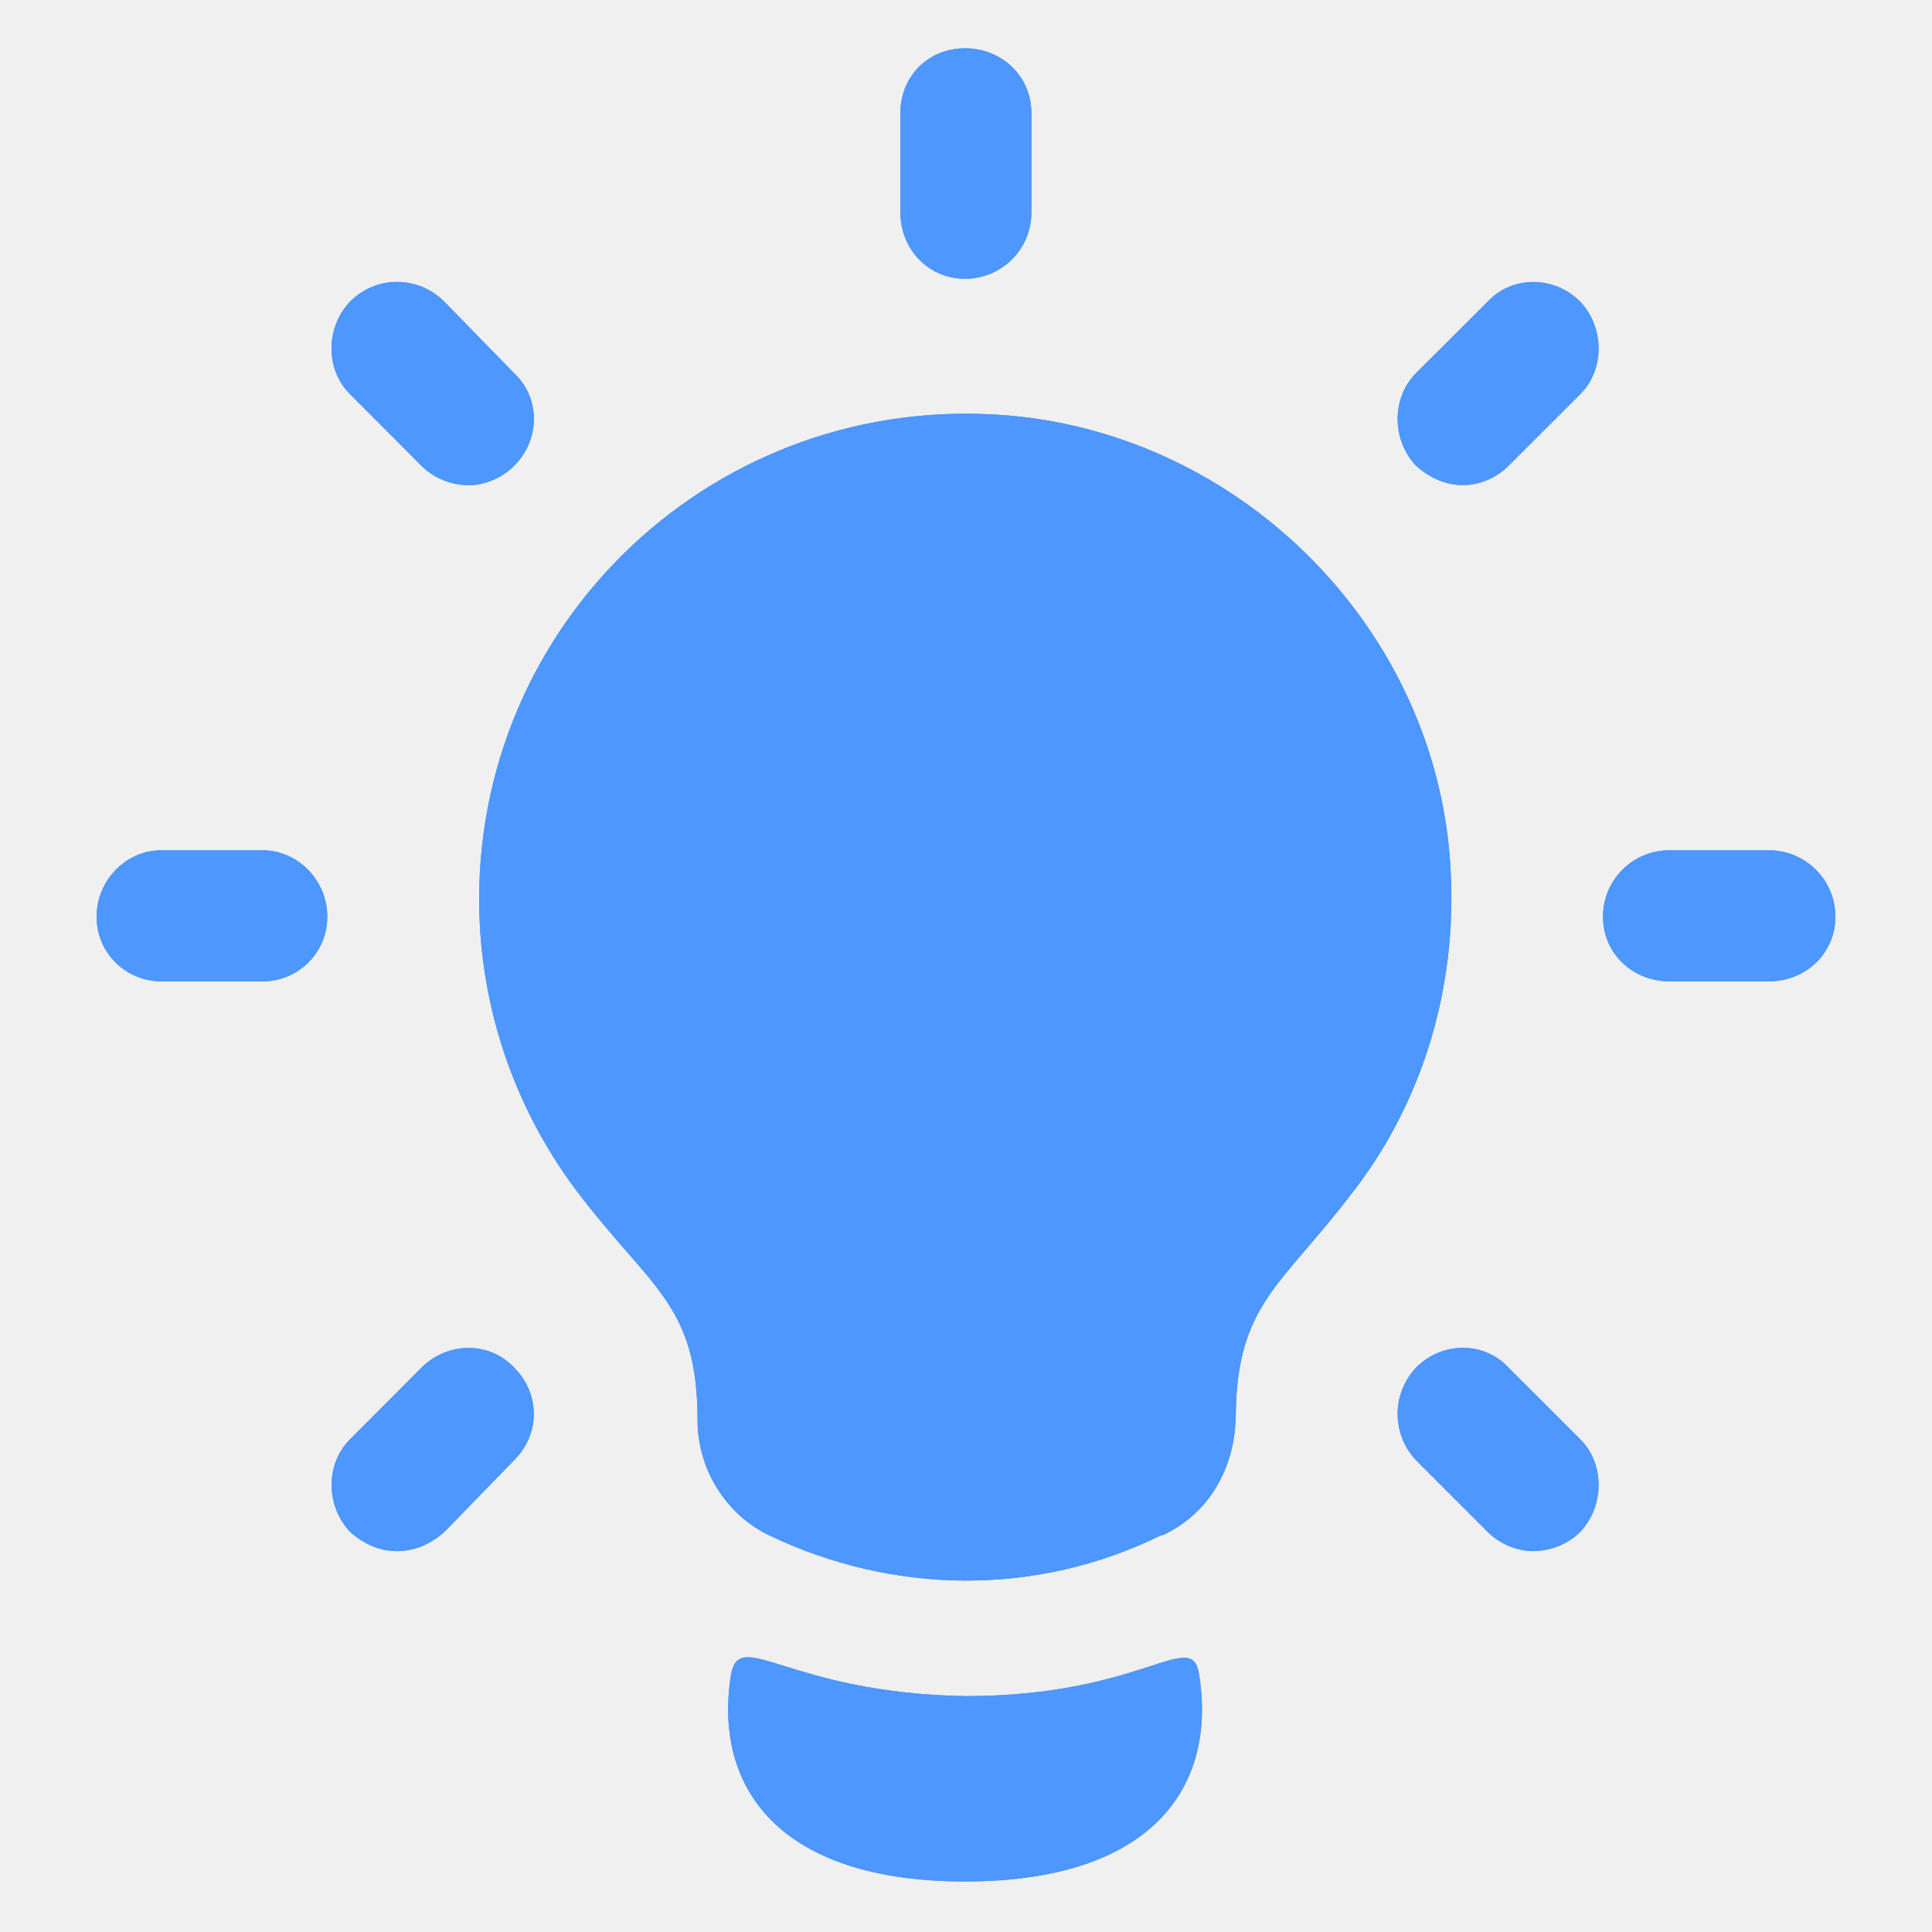
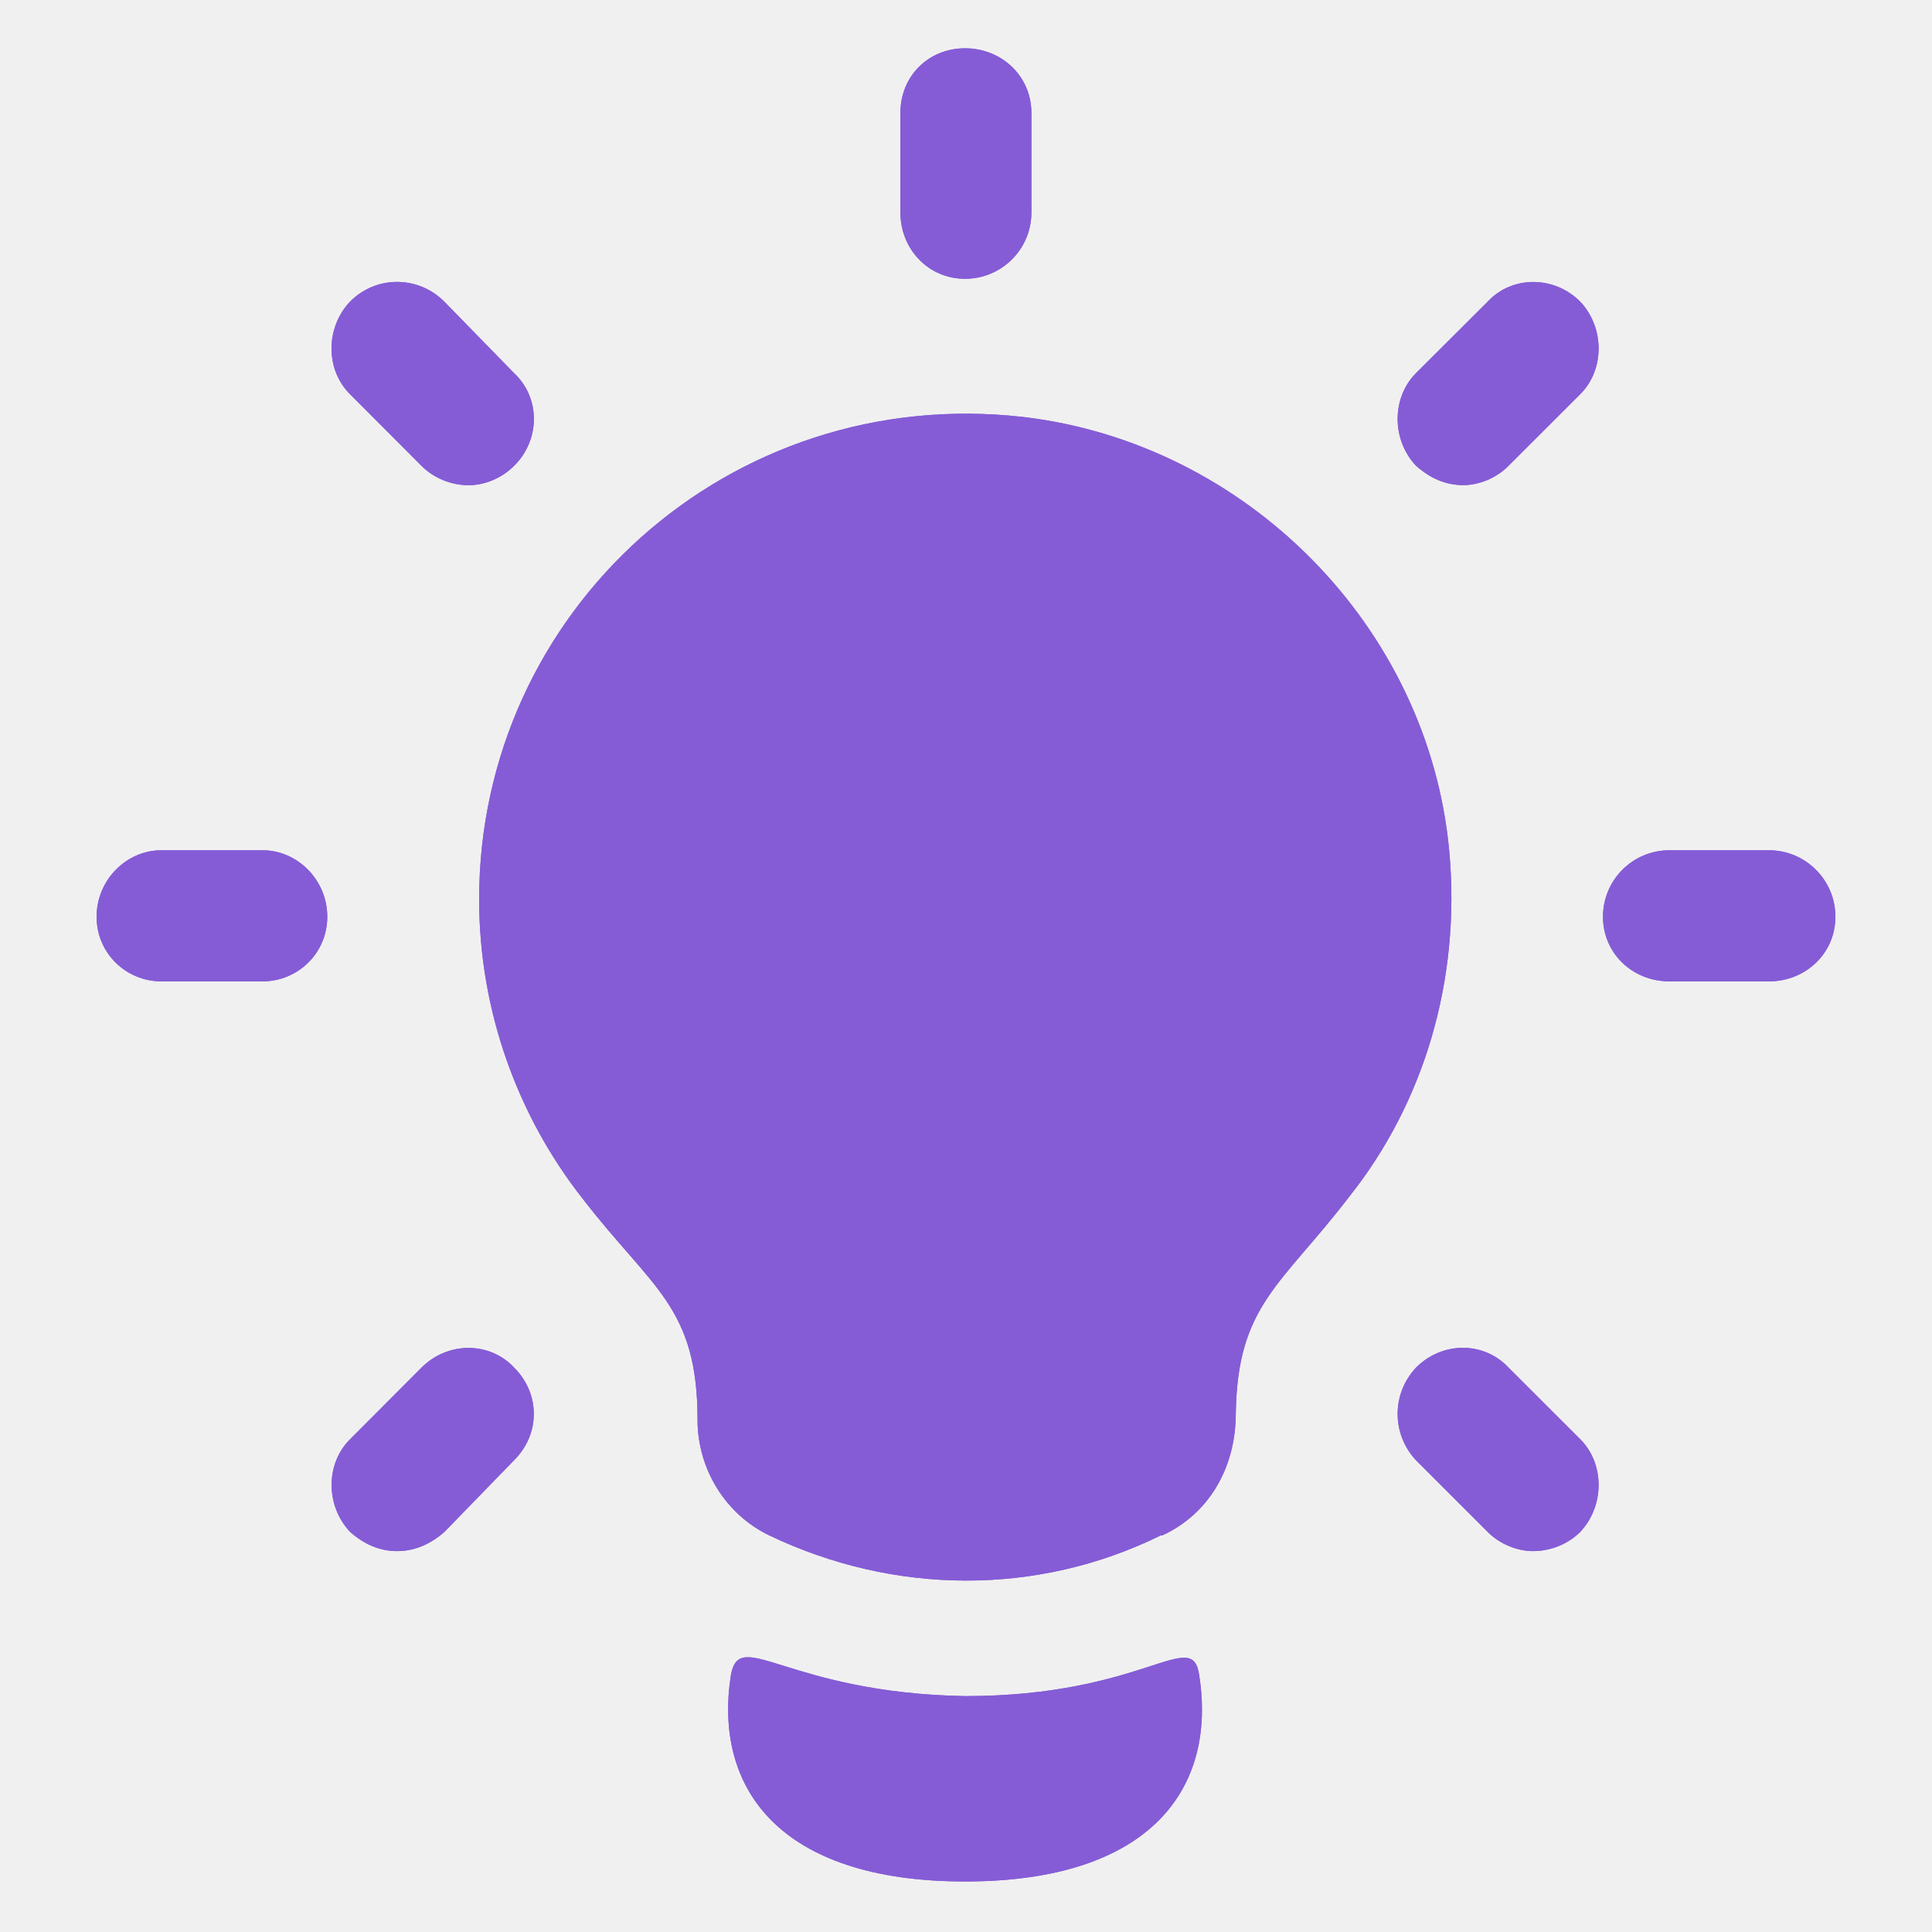
<svg xmlns="http://www.w3.org/2000/svg" xmlns:xlink="http://www.w3.org/1999/xlink" width="20px" height="20px" viewBox="0 0 20 20" version="1.1">
  <defs>
    <path d="M19,9.49 C19,9.87 18.691,10.159 18.313,10.159 L17.281,10.159 C16.901,10.159 16.594,9.87 16.594,9.49 C16.594,9.11 16.901,8.802 17.281,8.802 L18.313,8.802 C18.691,8.802 19,9.11 19,9.49 Z M5.322,14.157 C5.594,14.429 5.594,14.845 5.322,15.116 L4.601,15.858 C4.456,15.985 4.293,16.057 4.11,16.057 C3.929,16.057 3.767,15.985 3.624,15.858 C3.369,15.587 3.369,15.152 3.624,14.899 L4.364,14.157 C4.635,13.886 5.069,13.886 5.322,14.157 Z M16.359,3.123 C16.612,3.392 16.612,3.828 16.359,4.08 L15.617,4.821 C15.491,4.95 15.31,5.022 15.147,5.022 C14.964,5.022 14.803,4.95 14.658,4.821 C14.405,4.552 14.405,4.118 14.658,3.863 L15.4,3.123 C15.652,2.851 16.088,2.851 16.359,3.123 Z M12.414,17.341 C12.597,18.501 11.925,19.477 9.99,19.477 C8.056,19.477 7.385,18.501 7.566,17.341 C7.656,16.834 8.146,17.524 9.99,17.558 C11.853,17.558 12.341,16.834 12.414,17.341 Z M3.623,4.08 C3.368,3.827 3.368,3.393 3.623,3.123 C3.892,2.85 4.328,2.85 4.6,3.123 L5.322,3.863 C5.595,4.118 5.595,4.552 5.322,4.822 C5.197,4.949 5.016,5.023 4.853,5.023 C4.67,5.023 4.489,4.949 4.363,4.822 L3.623,4.08 Z M3.388,9.49 C3.388,9.87 3.08,10.159 2.719,10.159 L1.669,10.159 C1.308,10.159 1,9.87 1,9.49 C1,9.11 1.308,8.802 1.669,8.802 L2.719,8.802 C3.08,8.802 3.388,9.11 3.388,9.49 Z M9.321,2.199 L9.321,1.169 C9.321,0.789 9.61,0.5 9.99,0.5 C10.37,0.5 10.677,0.789 10.677,1.169 L10.677,2.199 C10.677,2.579 10.37,2.886 9.99,2.886 C9.61,2.886 9.321,2.579 9.321,2.199 Z M15.002,8.803 C15.127,10.159 14.731,11.426 13.971,12.383 C13.264,13.307 12.811,13.506 12.793,14.628 C12.793,15.207 12.504,15.677 12.033,15.894 L12.017,15.894 C10.733,16.527 9.247,16.509 7.963,15.894 C7.511,15.677 7.221,15.207 7.221,14.7 C7.221,13.524 6.751,13.343 6.027,12.403 C5.36,11.552 4.96,10.467 4.96,9.309 C4.96,6.324 7.549,3.972 10.588,4.316 C12.904,4.587 14.785,6.487 15.002,8.803 Z M16.359,14.899 C16.612,15.153 16.612,15.587 16.359,15.858 C16.232,15.985 16.051,16.057 15.869,16.057 C15.708,16.057 15.525,15.985 15.4,15.858 L14.658,15.116 C14.405,14.845 14.405,14.429 14.658,14.158 C14.93,13.884 15.362,13.884 15.617,14.158 L16.359,14.899 Z" id="path-1" />
  </defs>
  <g id="Tutorials/Light-Bulb" stroke="none" stroke-width="1" fill="none" fill-rule="evenodd">
    <mask id="mask-2" fill="white">
      <use xlink:href="#path-1" />
    </mask>
-     <use id="Combined-Shape" fill="#4D97FF" xlink:href="#path-1" />
-     <g id="Color/White" mask="url(#mask-2)" fill="#4D97FF">
+     <use id="Combined-Shape" fill="#855CD6" xlink:href="#path-1" />
+     <g id="Color/White" mask="url(#mask-2)" fill="#855CD6">
      <g id="Color/1_Blue">
        <g id="Color/Blue/1_Blue">
          <rect id="Primary-Blue" x="0" y="0" width="20" height="20" />
        </g>
      </g>
    </g>
  </g>
</svg>
